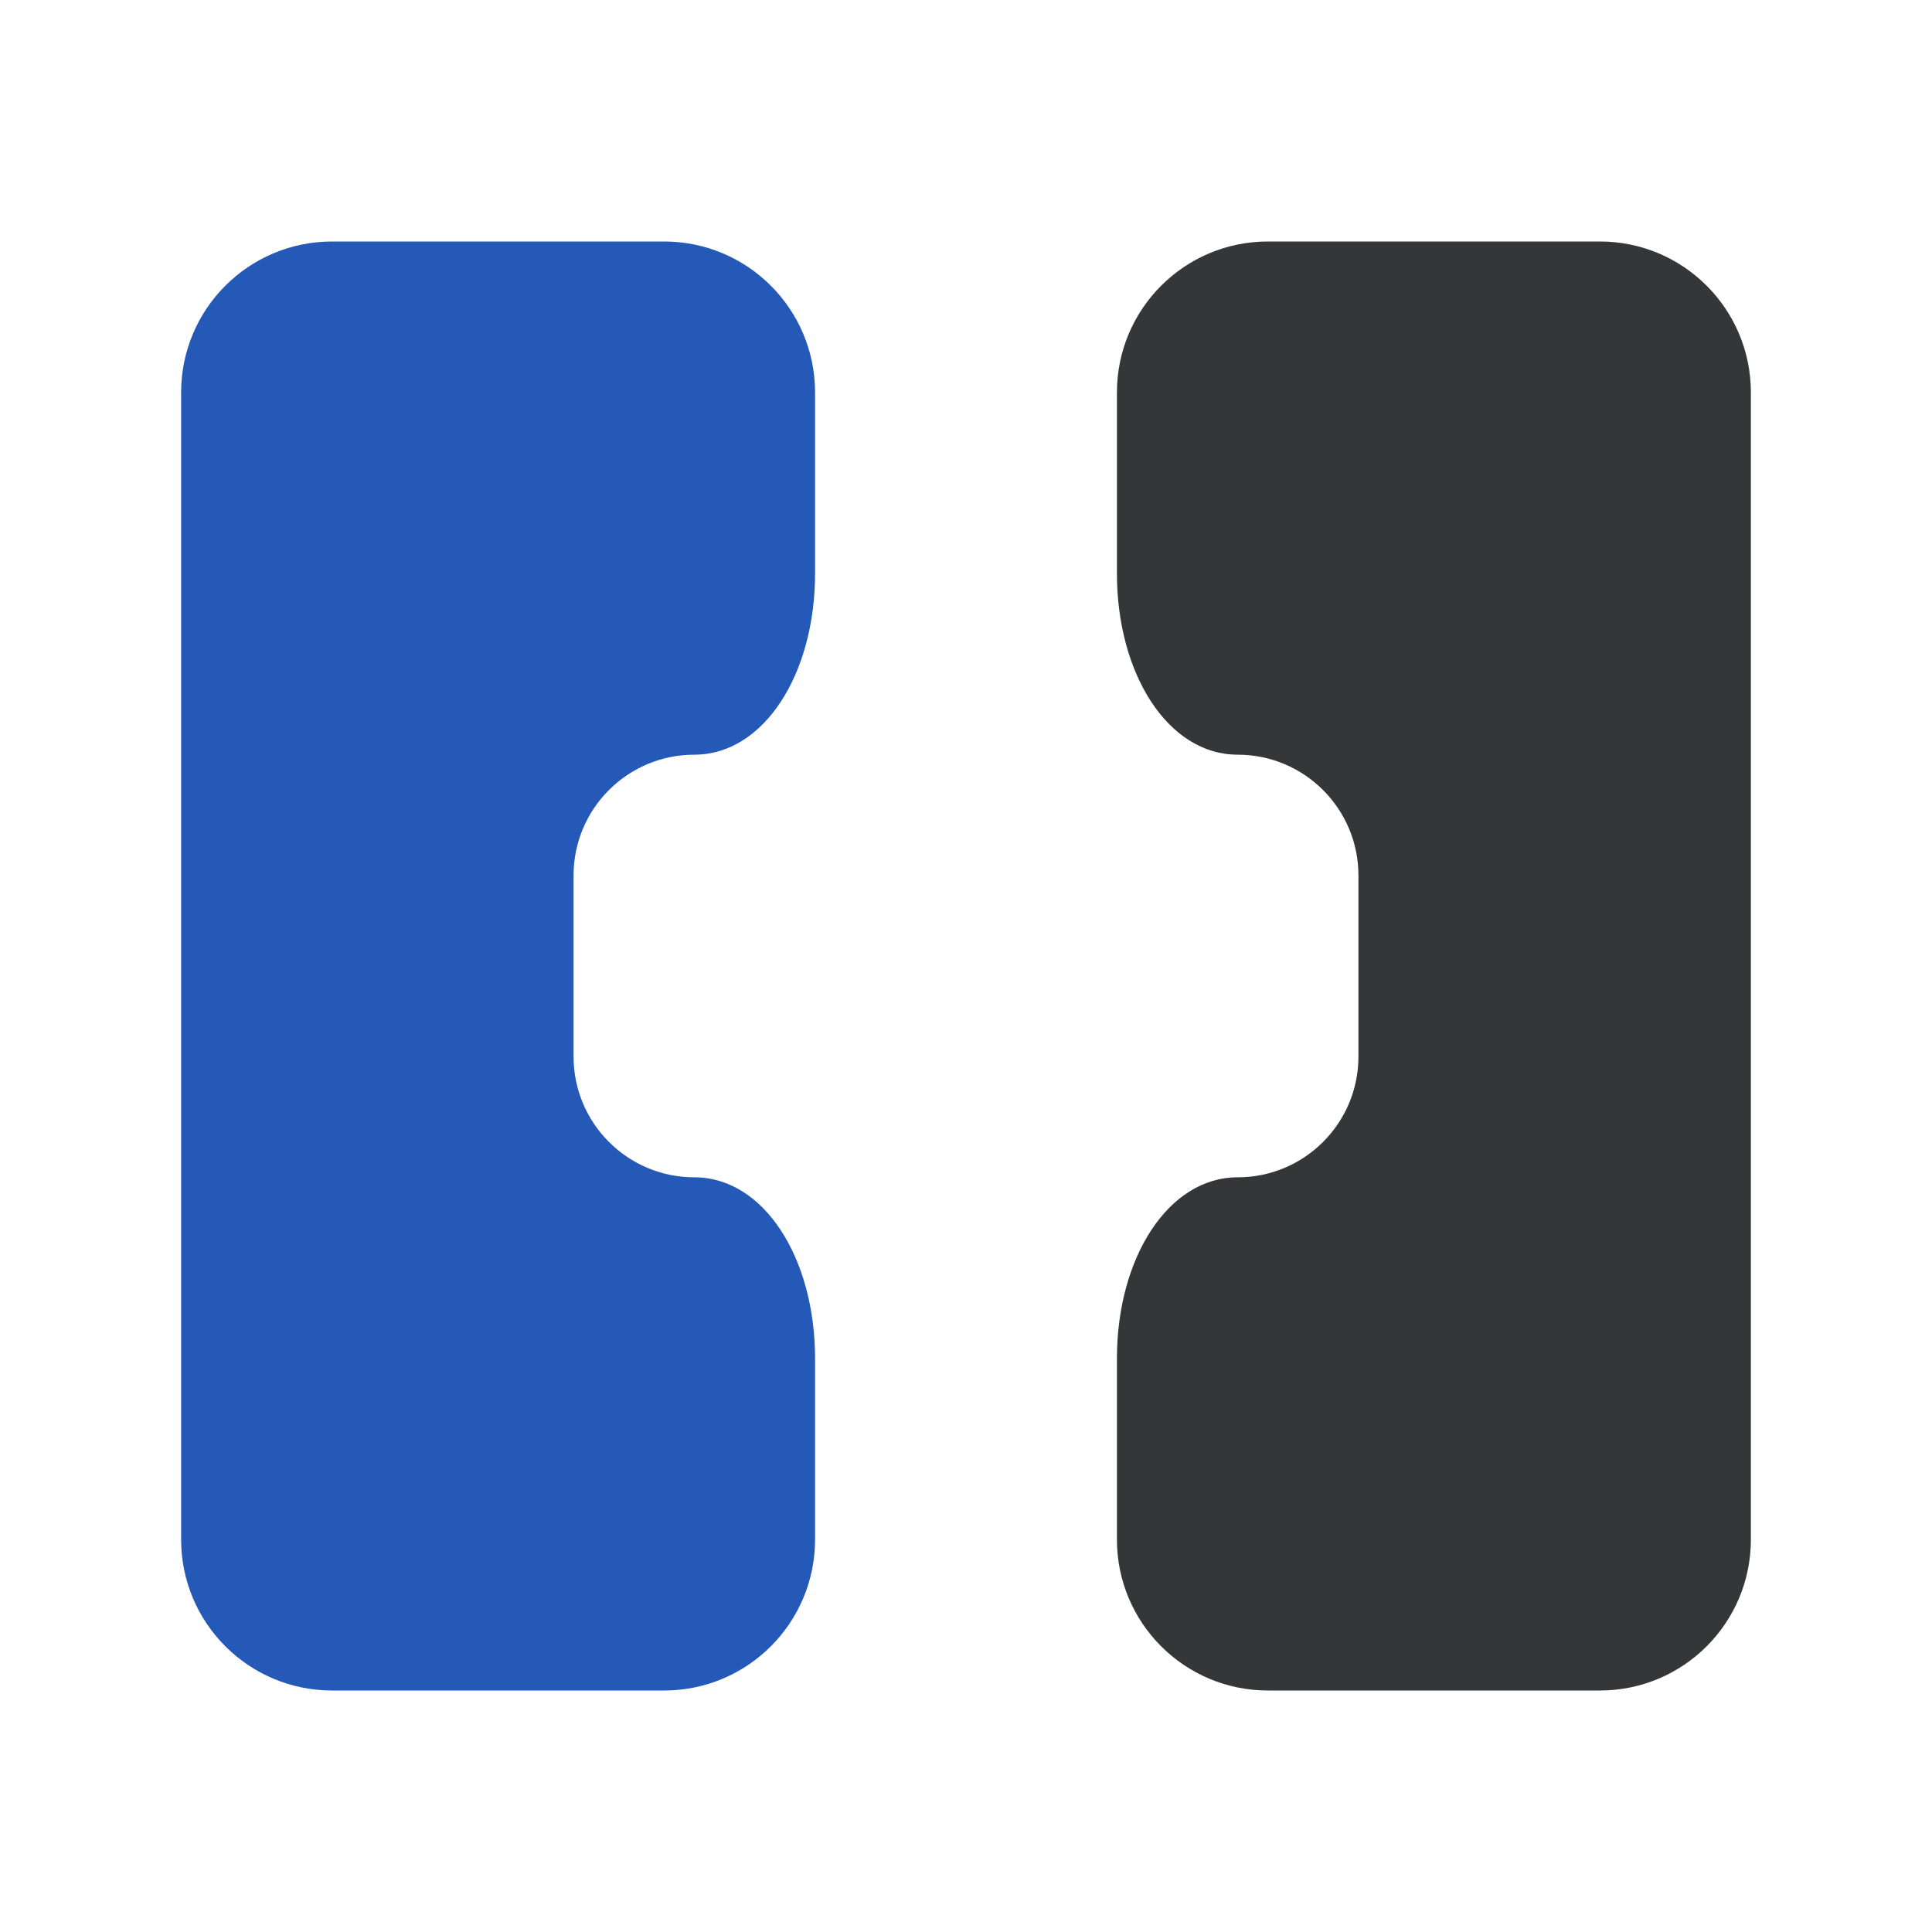
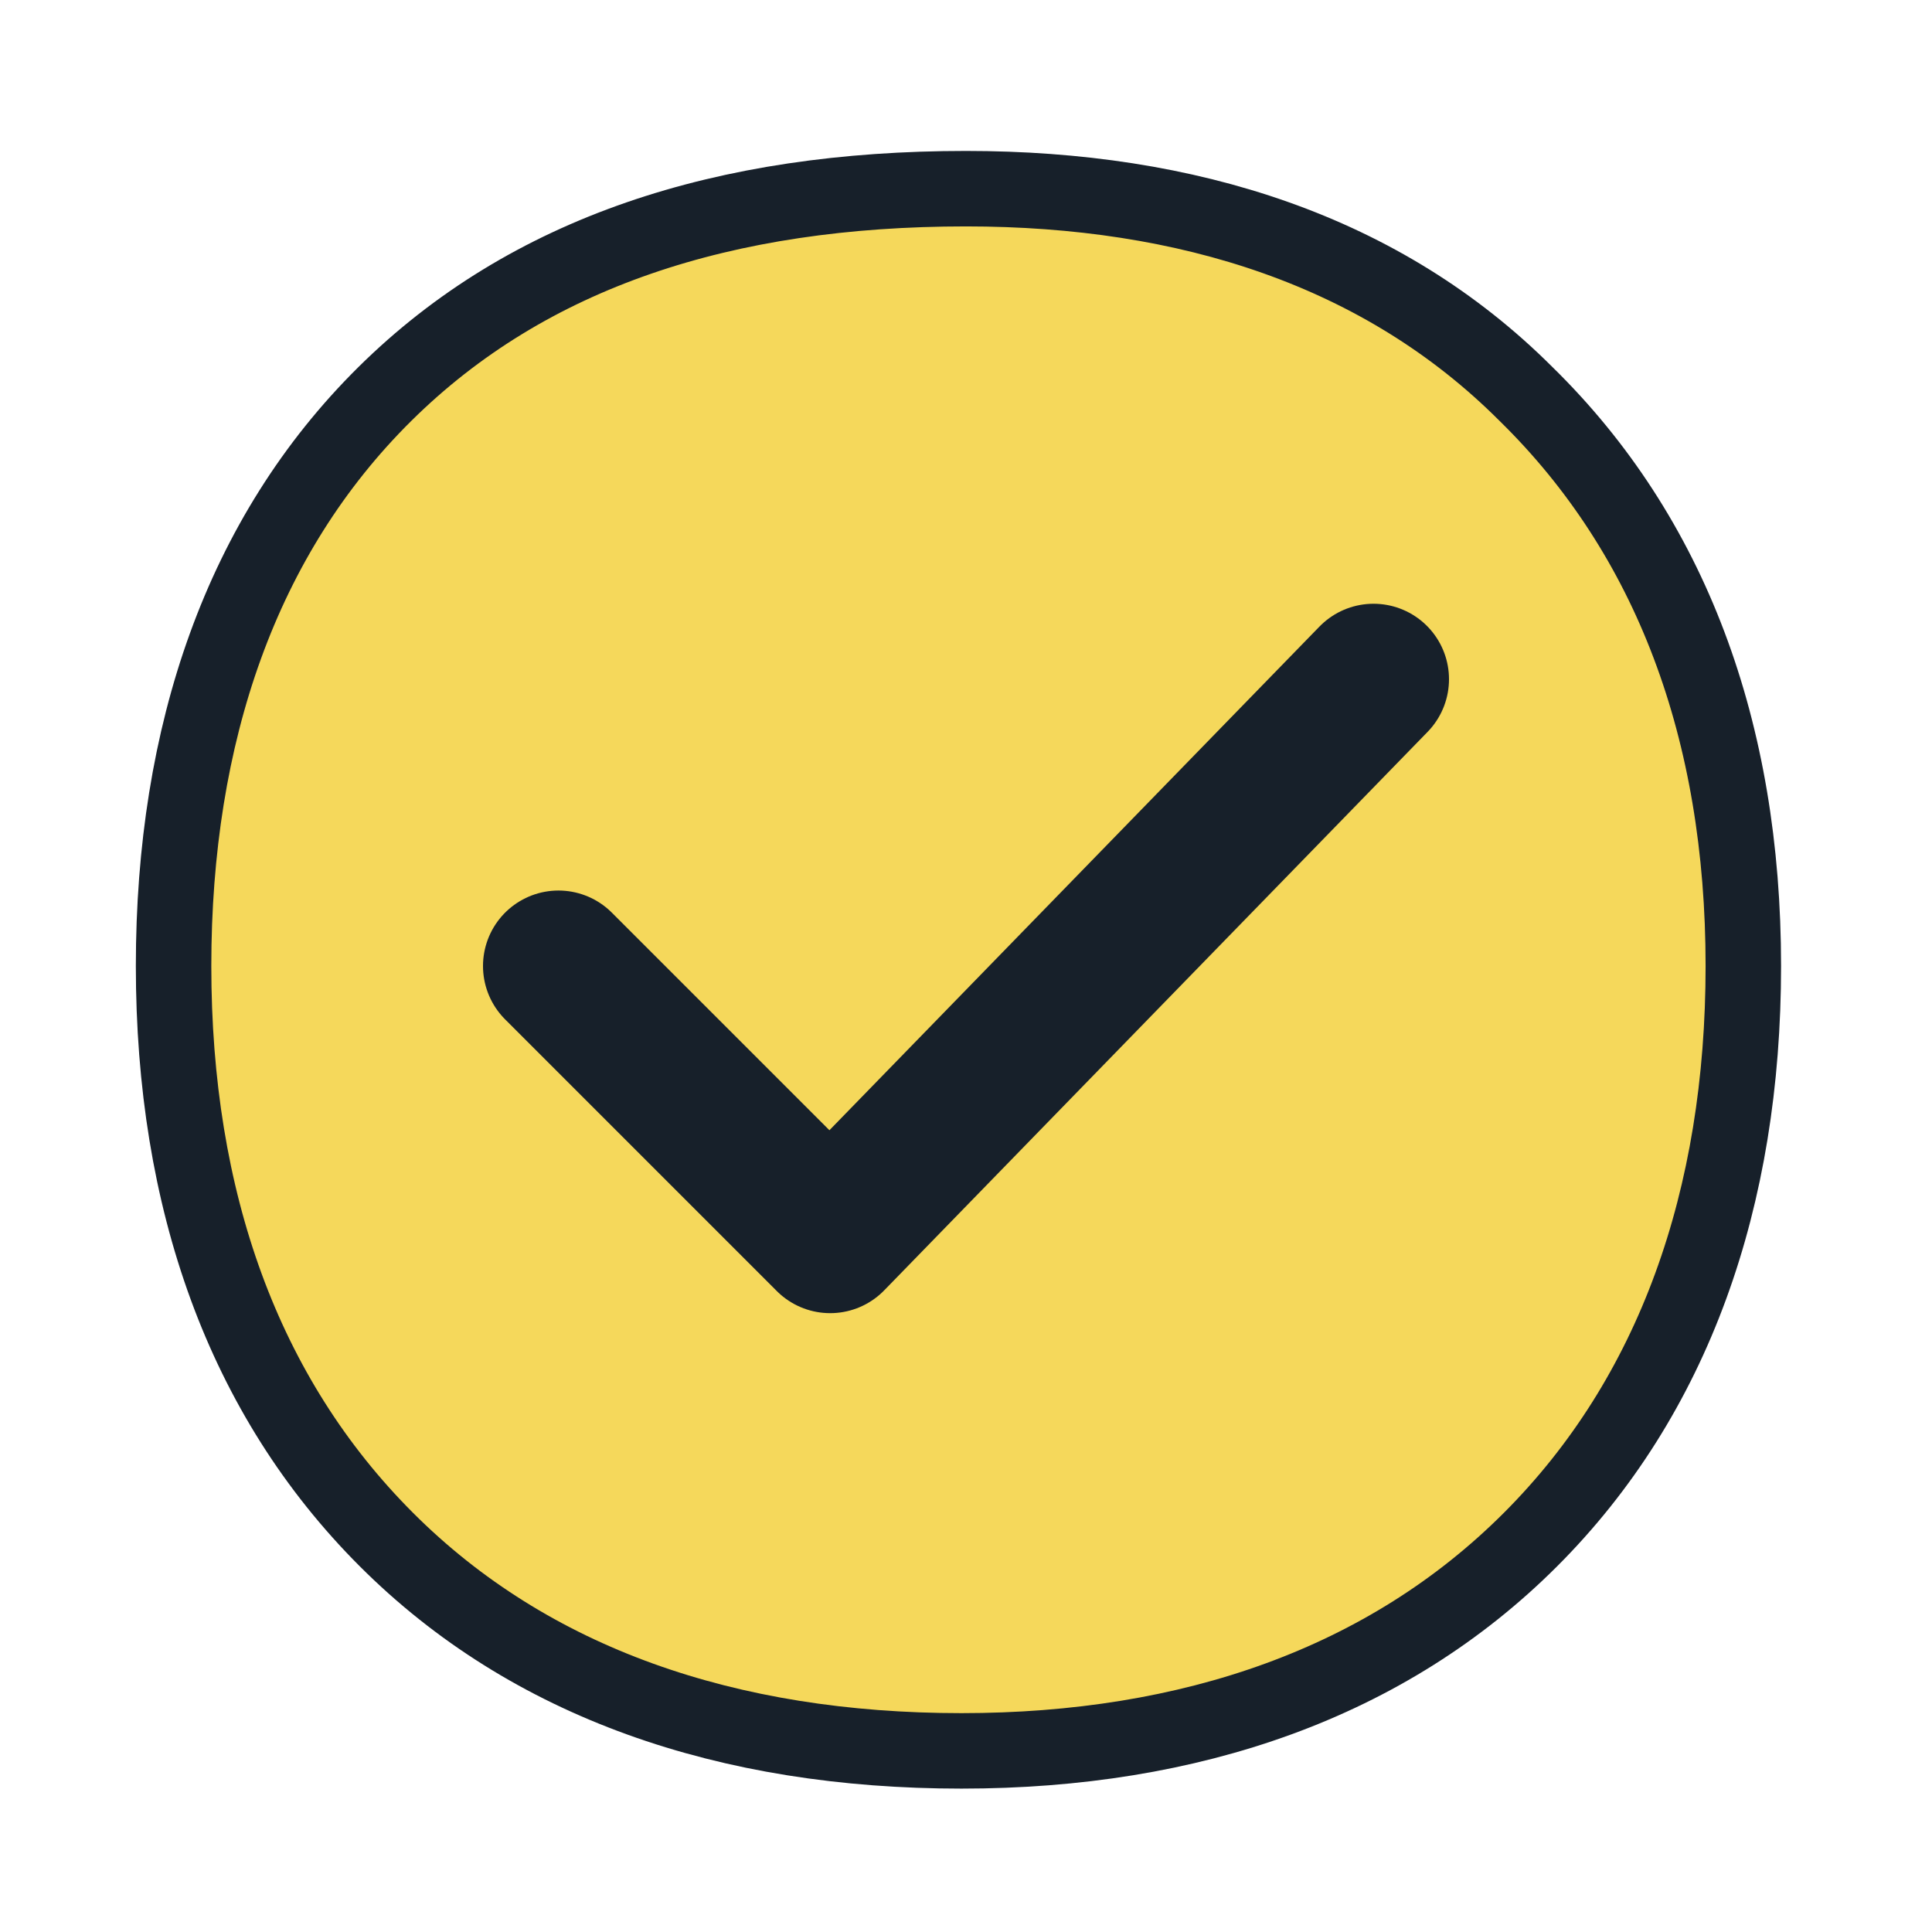
- <svg xmlns="http://www.w3.org/2000/svg" viewBox="0 0 128 128" role="img" aria-labelledby="title">
-   <path fill="#2459b8" d="M22 16h22c5.523 0 10 4.477 10 10v12c0 6.627-3.373 12-8 12-4.418 0-8 3.582-8 8v12c0 4.418 3.582 8 8 8 4.627 0 8 5.373 8 12v12c0 5.523-4.477 10-10 10H22c-5.523 0-10-4.477-10-10V26c0-5.523 4.477-10 10-10Z" />
-   <path fill="#343638" d="M106 16H84c-5.523 0-10 4.477-10 10v12c0 6.627 3.373 12 8 12 4.418 0 8 3.582 8 8v12c0 4.418-3.582 8-8 8-4.627 0-8 5.373-8 12v12c0 5.523 4.477 10 10 10h22c5.523 0 10-4.477 10-10V26c0-5.523-4.477-10-10-10Z" />
+ <svg xmlns="http://www.w3.org/2000/svg" viewBox="0 0 128 128" role="img" aria-labelledby="title description">
+   <path d="M64 12.5c14.7 0 27.6 4.1 37.1 13.6 9.6 9.4 14.4 22.3 14.4 37.9 0 15.4-4.6 28.5-14.1 38-9.5 9.5-22.5 14-37.7 14-15.5 0-28.6-4.5-38.1-14-9.5-9.5-14.1-22.5-14.1-38 0-15.4 4.5-28.5 14-37.9C35 16.7 48 12.5 64 12.5Z" fill="#F5D85B" stroke="#17202A" stroke-width="5" stroke-linejoin="round" />
+   <path d="m37 64 18 18 36-37" fill="none" stroke="#17202A" stroke-width="10" stroke-linecap="round" stroke-linejoin="round" />
</svg>
